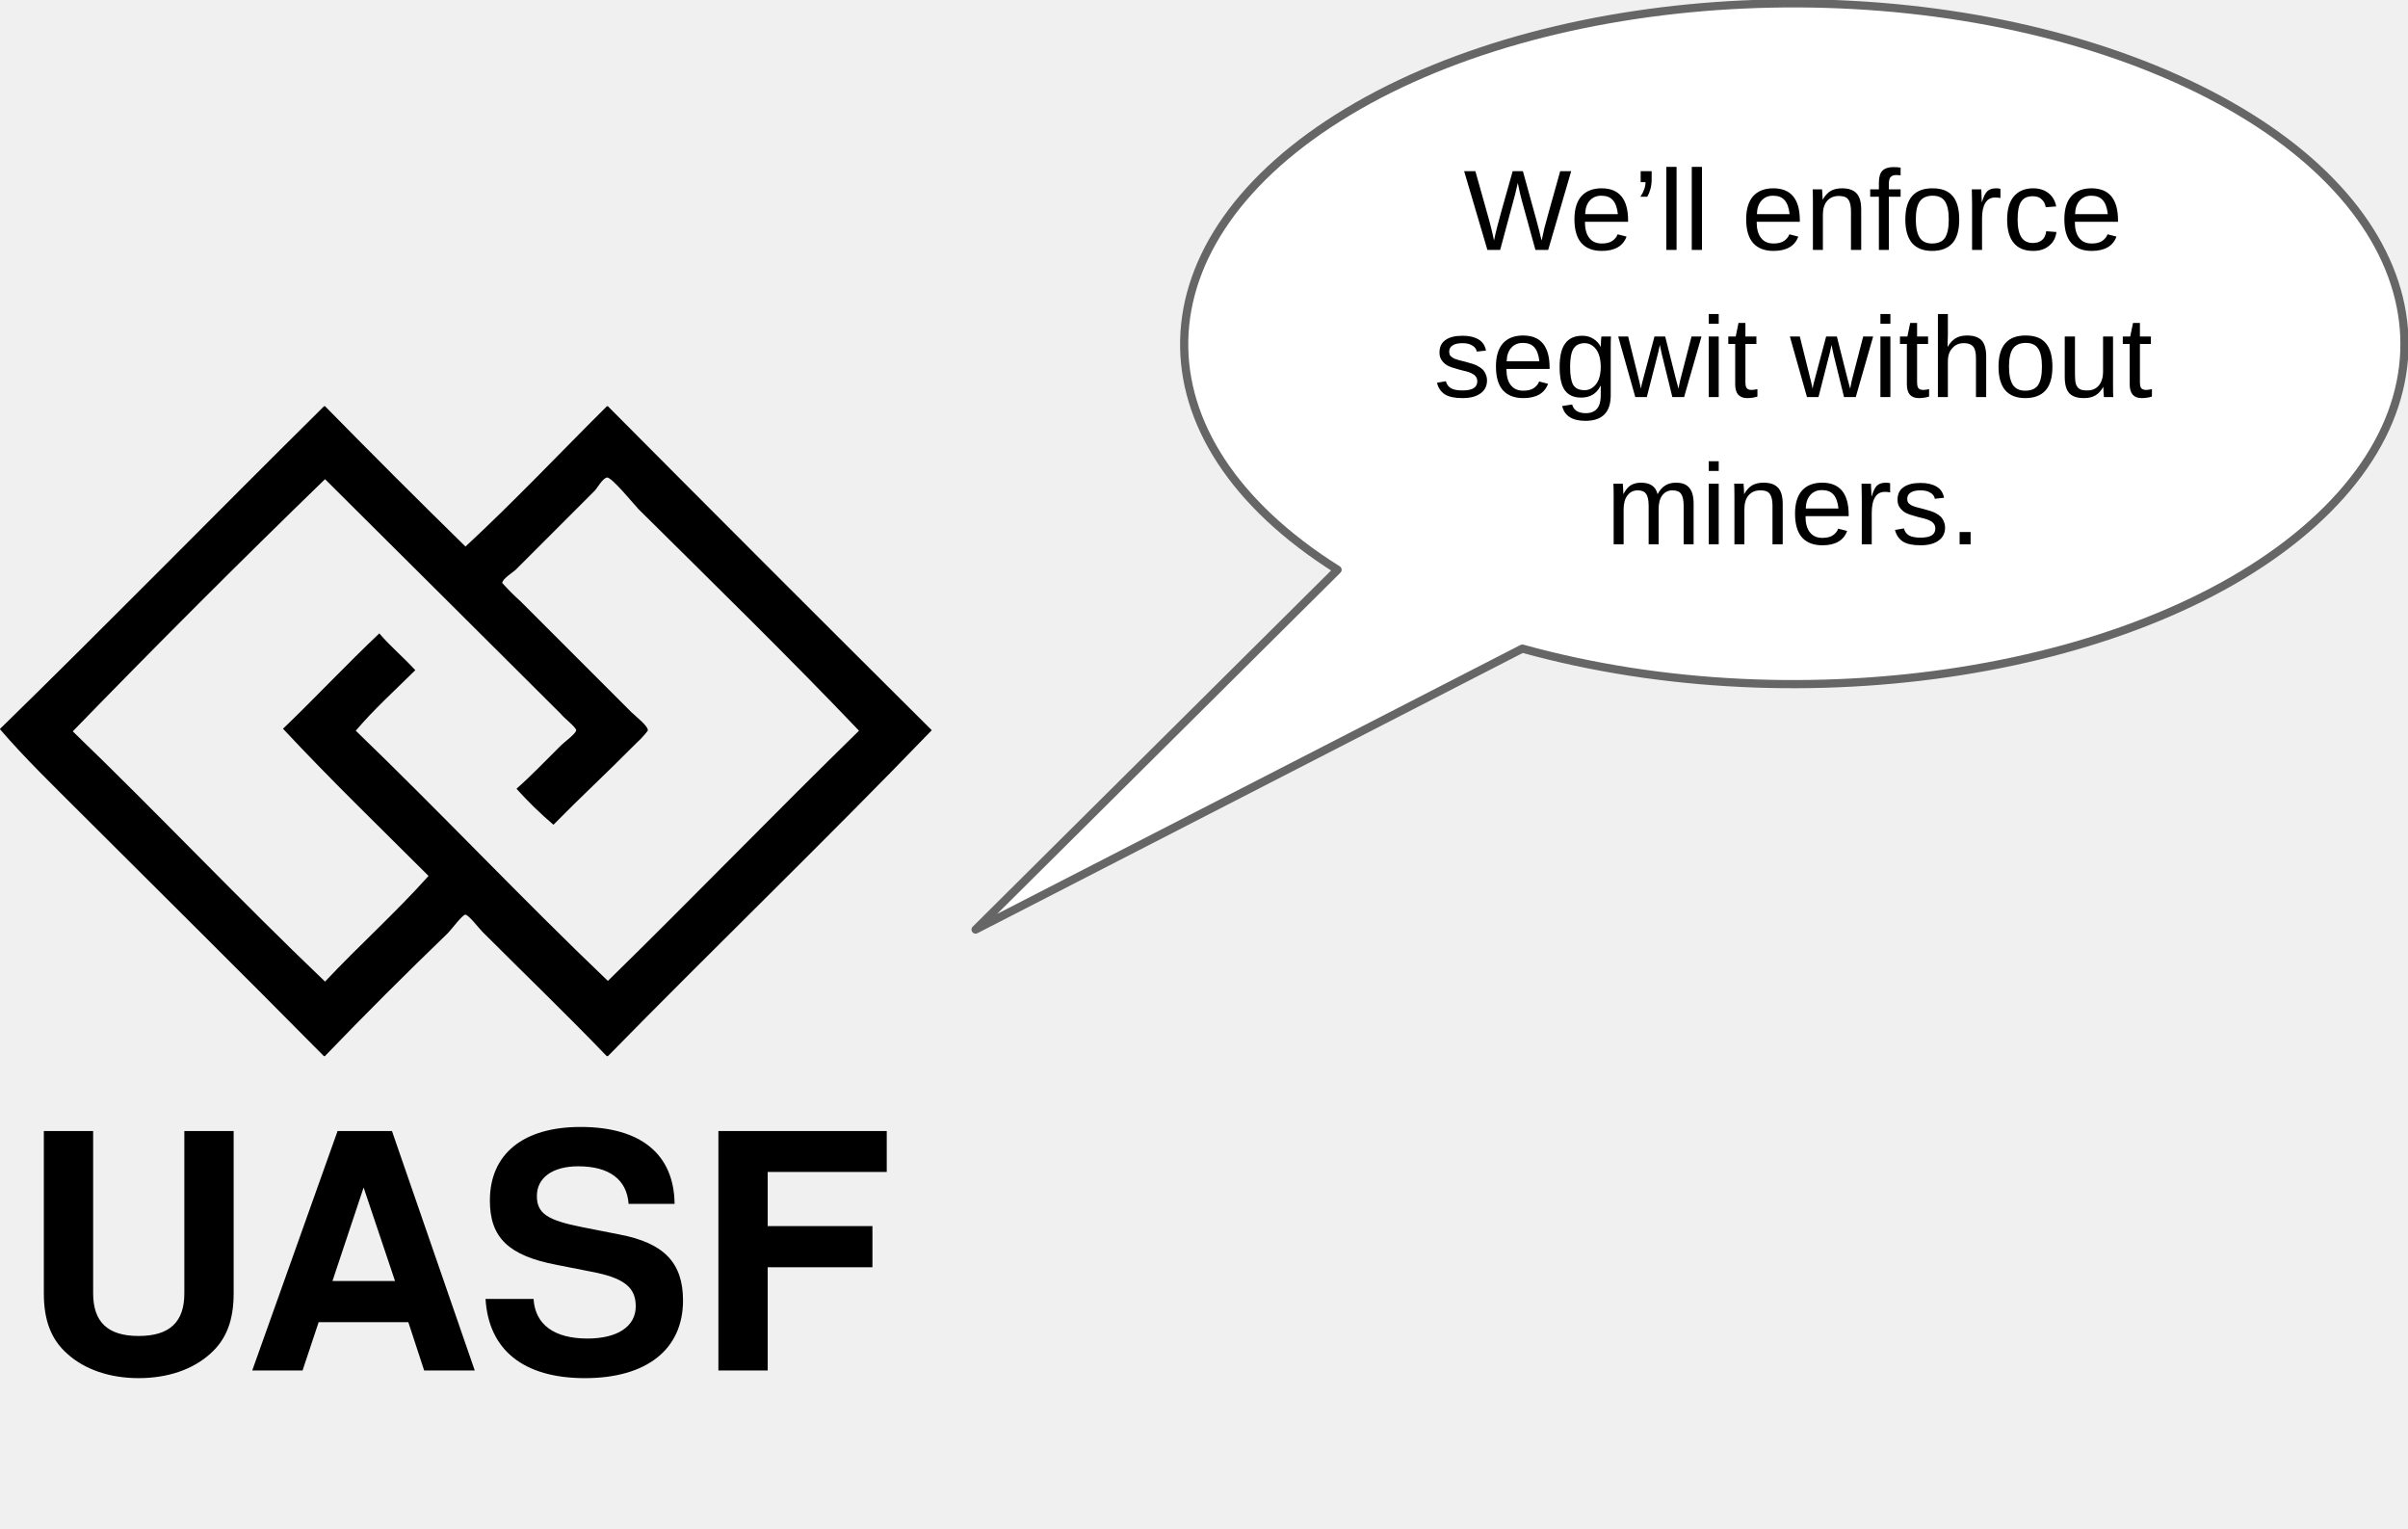
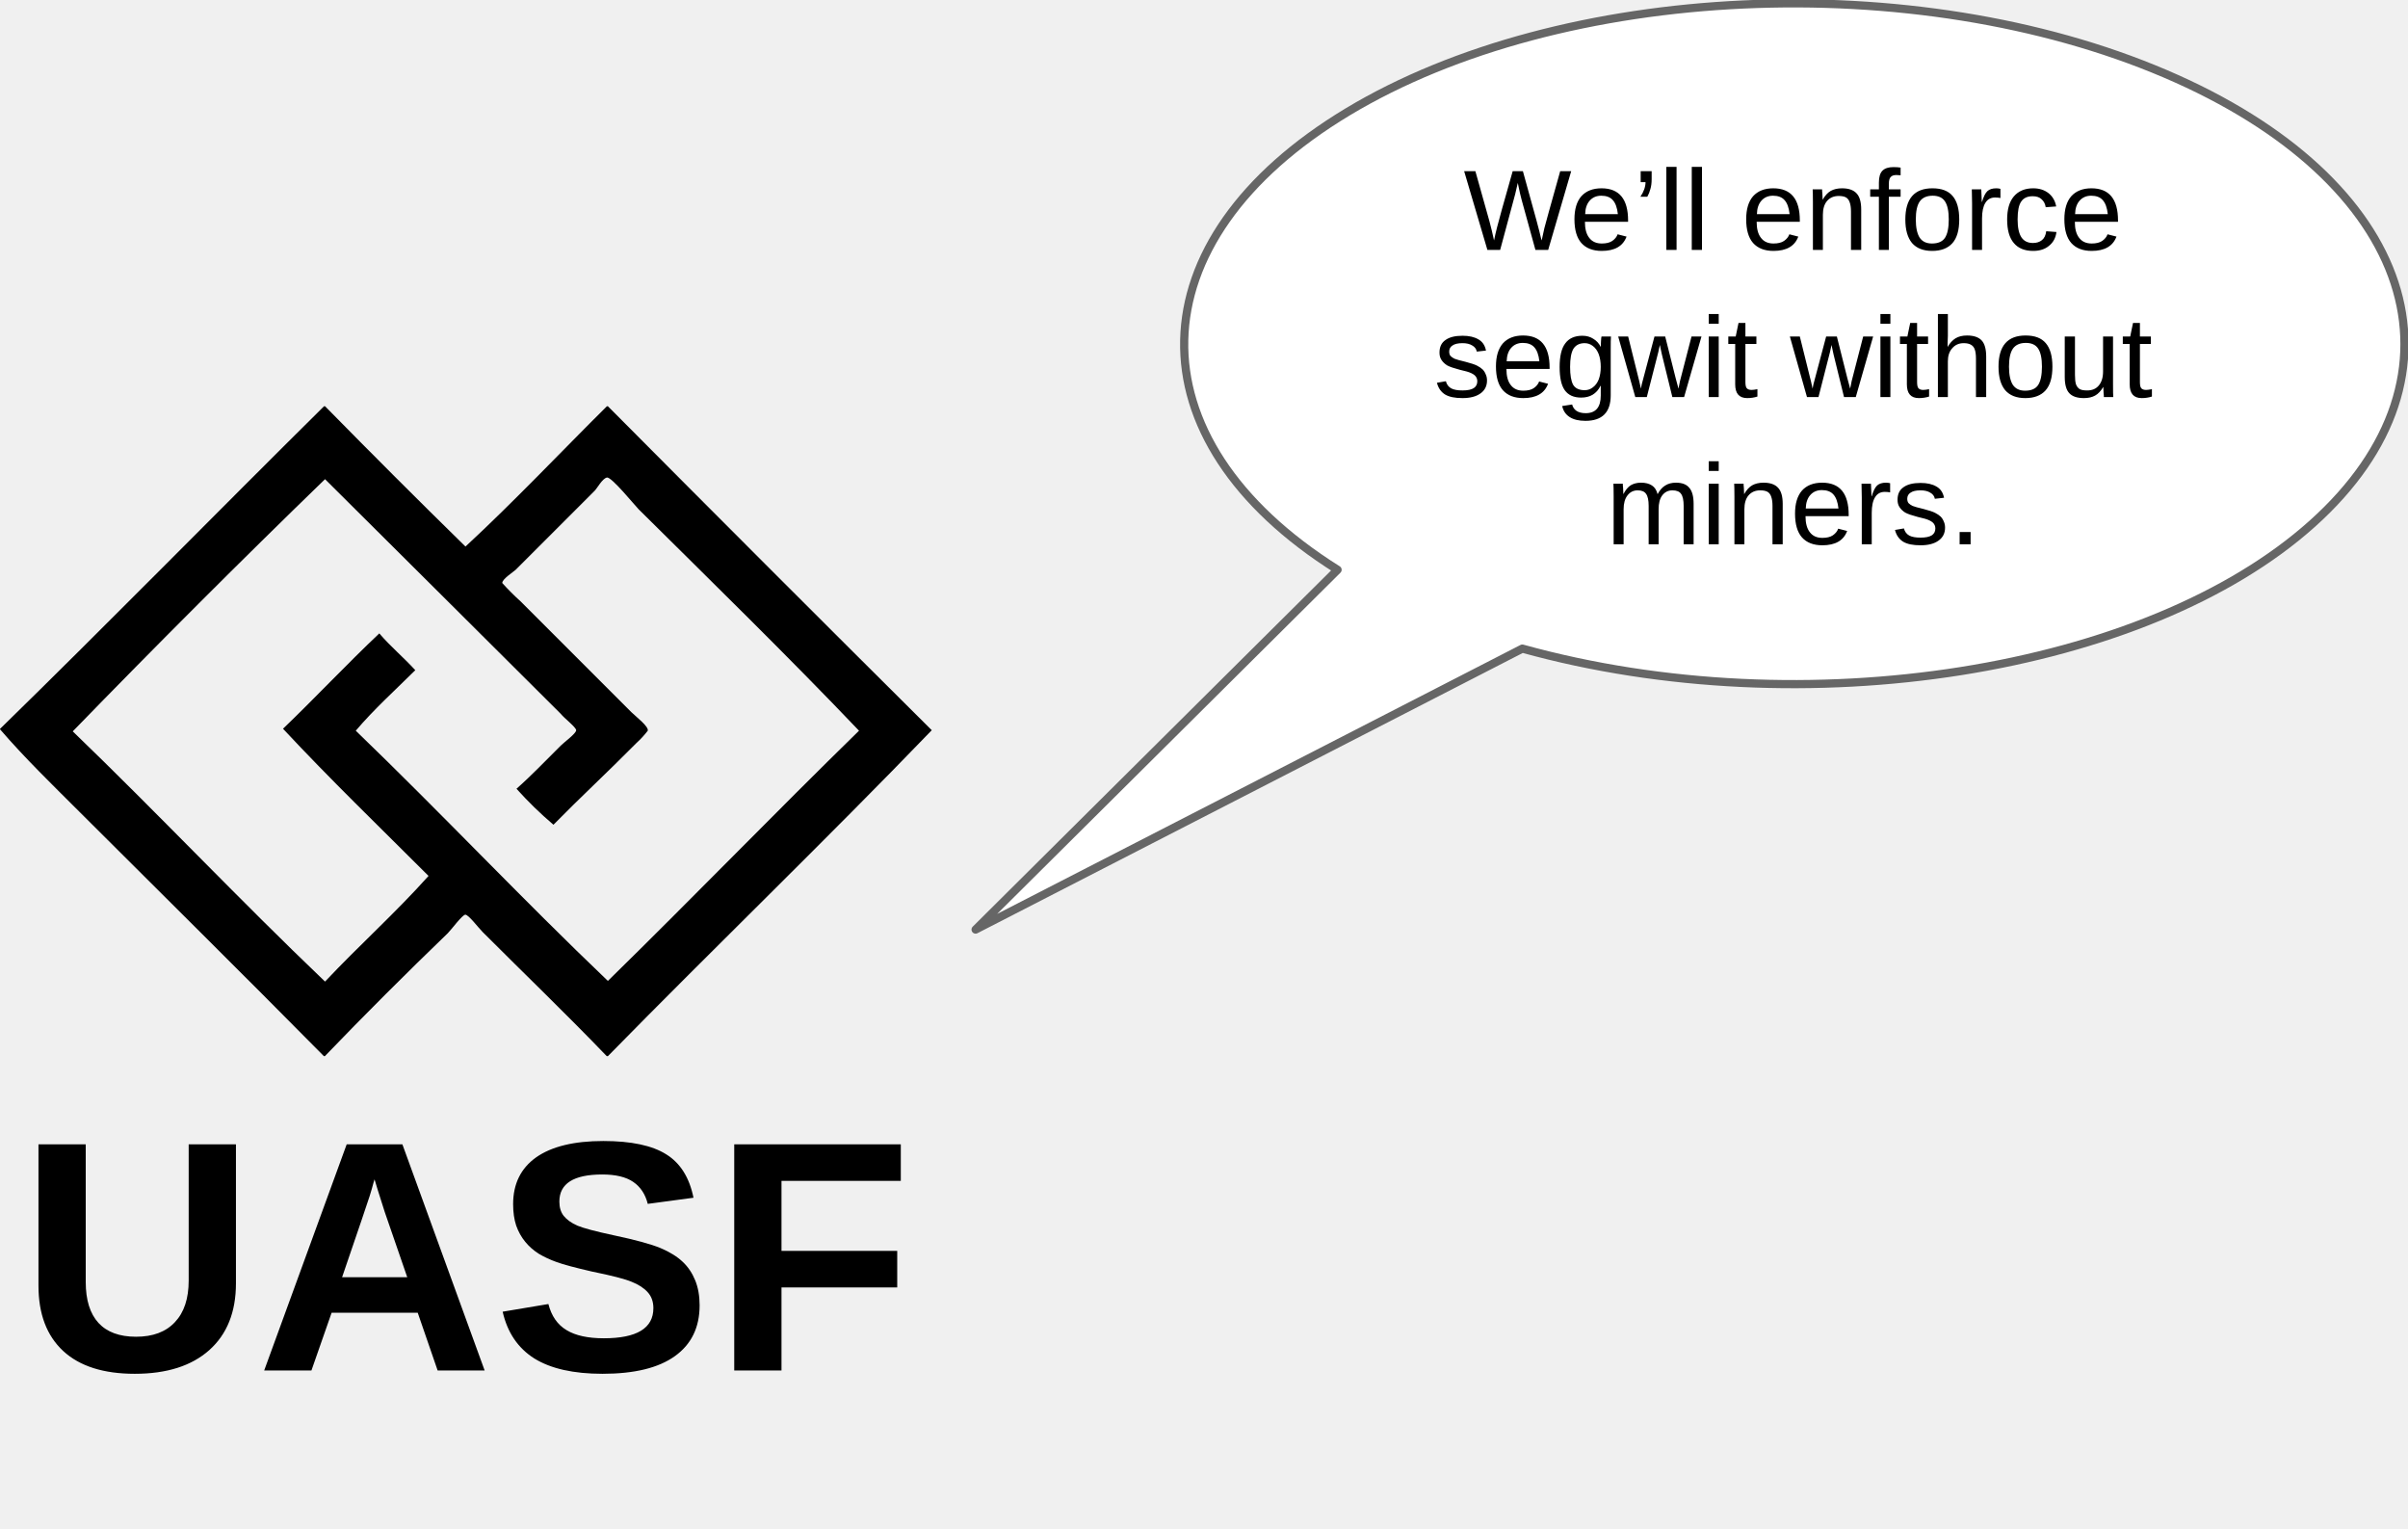
<svg xmlns="http://www.w3.org/2000/svg" width="147.28" height="93.46" viewBox="0 0 147.28 93.46">
  <defs>
    <style>
      .cls-1 {
        fill: #fff;
        stroke: #666;
        stroke-linejoin: round;
        stroke-width: 0.5px;
      }

      .cls-2 {
        font-size: 7px;
        font-family: ArialMT, Arial;
      }

      .cls-3 {
        letter-spacing: -0.02em;
      }

      .cls-4 {
        font-size: 20.09px;
-         font-family: Helvetica-Bold, Helvetica;
+         font-family: Arial;font-phase: bold;
        font-weight: 700;
      }

      .cls-5 {
        fill-rule: evenodd;
      }
    </style>
  </defs>
  <g id="Layer_2" data-name="Layer 2">
    <path class="cls-1" d="M303.56,172.18l22.14-22h0c-12.74-8-12.48-20.12.62-28s34.73-8.85,50-2.33,19.14,18.42,9,27.51S354.21,159.77,337,155Z" transform="translate(-243.89 -115.34)" />
    <text class="cls-2" transform="translate(89.52 15.28)">
      <tspan class="cls-3">W</tspan>
      <tspan x="6.48" y="0">e’ll enforce</tspan>
      <tspan x="-1.82" y="9">segwit without</tspan>
      <tspan x="8.69" y="18">miners.</tspan>
    </text>
    <text class="cls-4" transform="translate(1.15 83.8)">UASF</text>
    <path class="cls-5" d="M263.71,140.18h.06c2.83,2.88,5.7,5.75,8.59,8.58,3-2.78,5.77-5.72,8.65-8.58h.06q9.87,9.93,19.81,19.81c-6.5,6.74-13.25,13.24-19.81,19.93H281c-2.41-2.51-5-5-7.59-7.59-.25-.25-.87-1.07-1.06-1.06s-.85.91-1.07,1.13c-2.52,2.43-5.1,5-7.52,7.52h-.06c-4.94-5-10-10-14.93-14.92-1.66-1.66-3.35-3.29-4.89-5.08C250.56,153.4,257.08,146.74,263.71,140.18Zm14.48,20.75c.21-.21.95-.75.94-.94s-.74-.74-.94-1c-4.77-4.76-9.86-9.81-14.42-14.35-5.1,4.94-10.38,10.22-15.43,15.42,5.19,5,10.19,10.3,15.43,15.3,2.07-2.2,4.32-4.21,6.33-6.46-3-3-6-5.89-8.9-9,2-1.92,3.88-3.93,5.89-5.83.68.8,1.49,1.47,2.2,2.25-1.23,1.22-2.52,2.38-3.64,3.7,5.19,5,10.18,10.3,15.42,15.3,5.17-5.06,10.19-10.25,15.36-15.3-4.32-4.53-9-9.1-13.48-13.54-.23-.23-1.66-2-1.94-1.94s-.59.65-.75.81l-4.83,4.83c-.15.14-.83.57-.82.81a14.79,14.79,0,0,0,1.13,1.13l6.77,6.77c.31.3,1.06.87,1,1.13a5.69,5.69,0,0,1-.69.75c-1.75,1.77-3.47,3.36-5.08,5a23.48,23.48,0,0,1-2.26-2.2C276.43,162.73,277.22,161.89,278.19,160.93Z" transform="translate(-243.89 -115.34)" />
  </g>
</svg>
